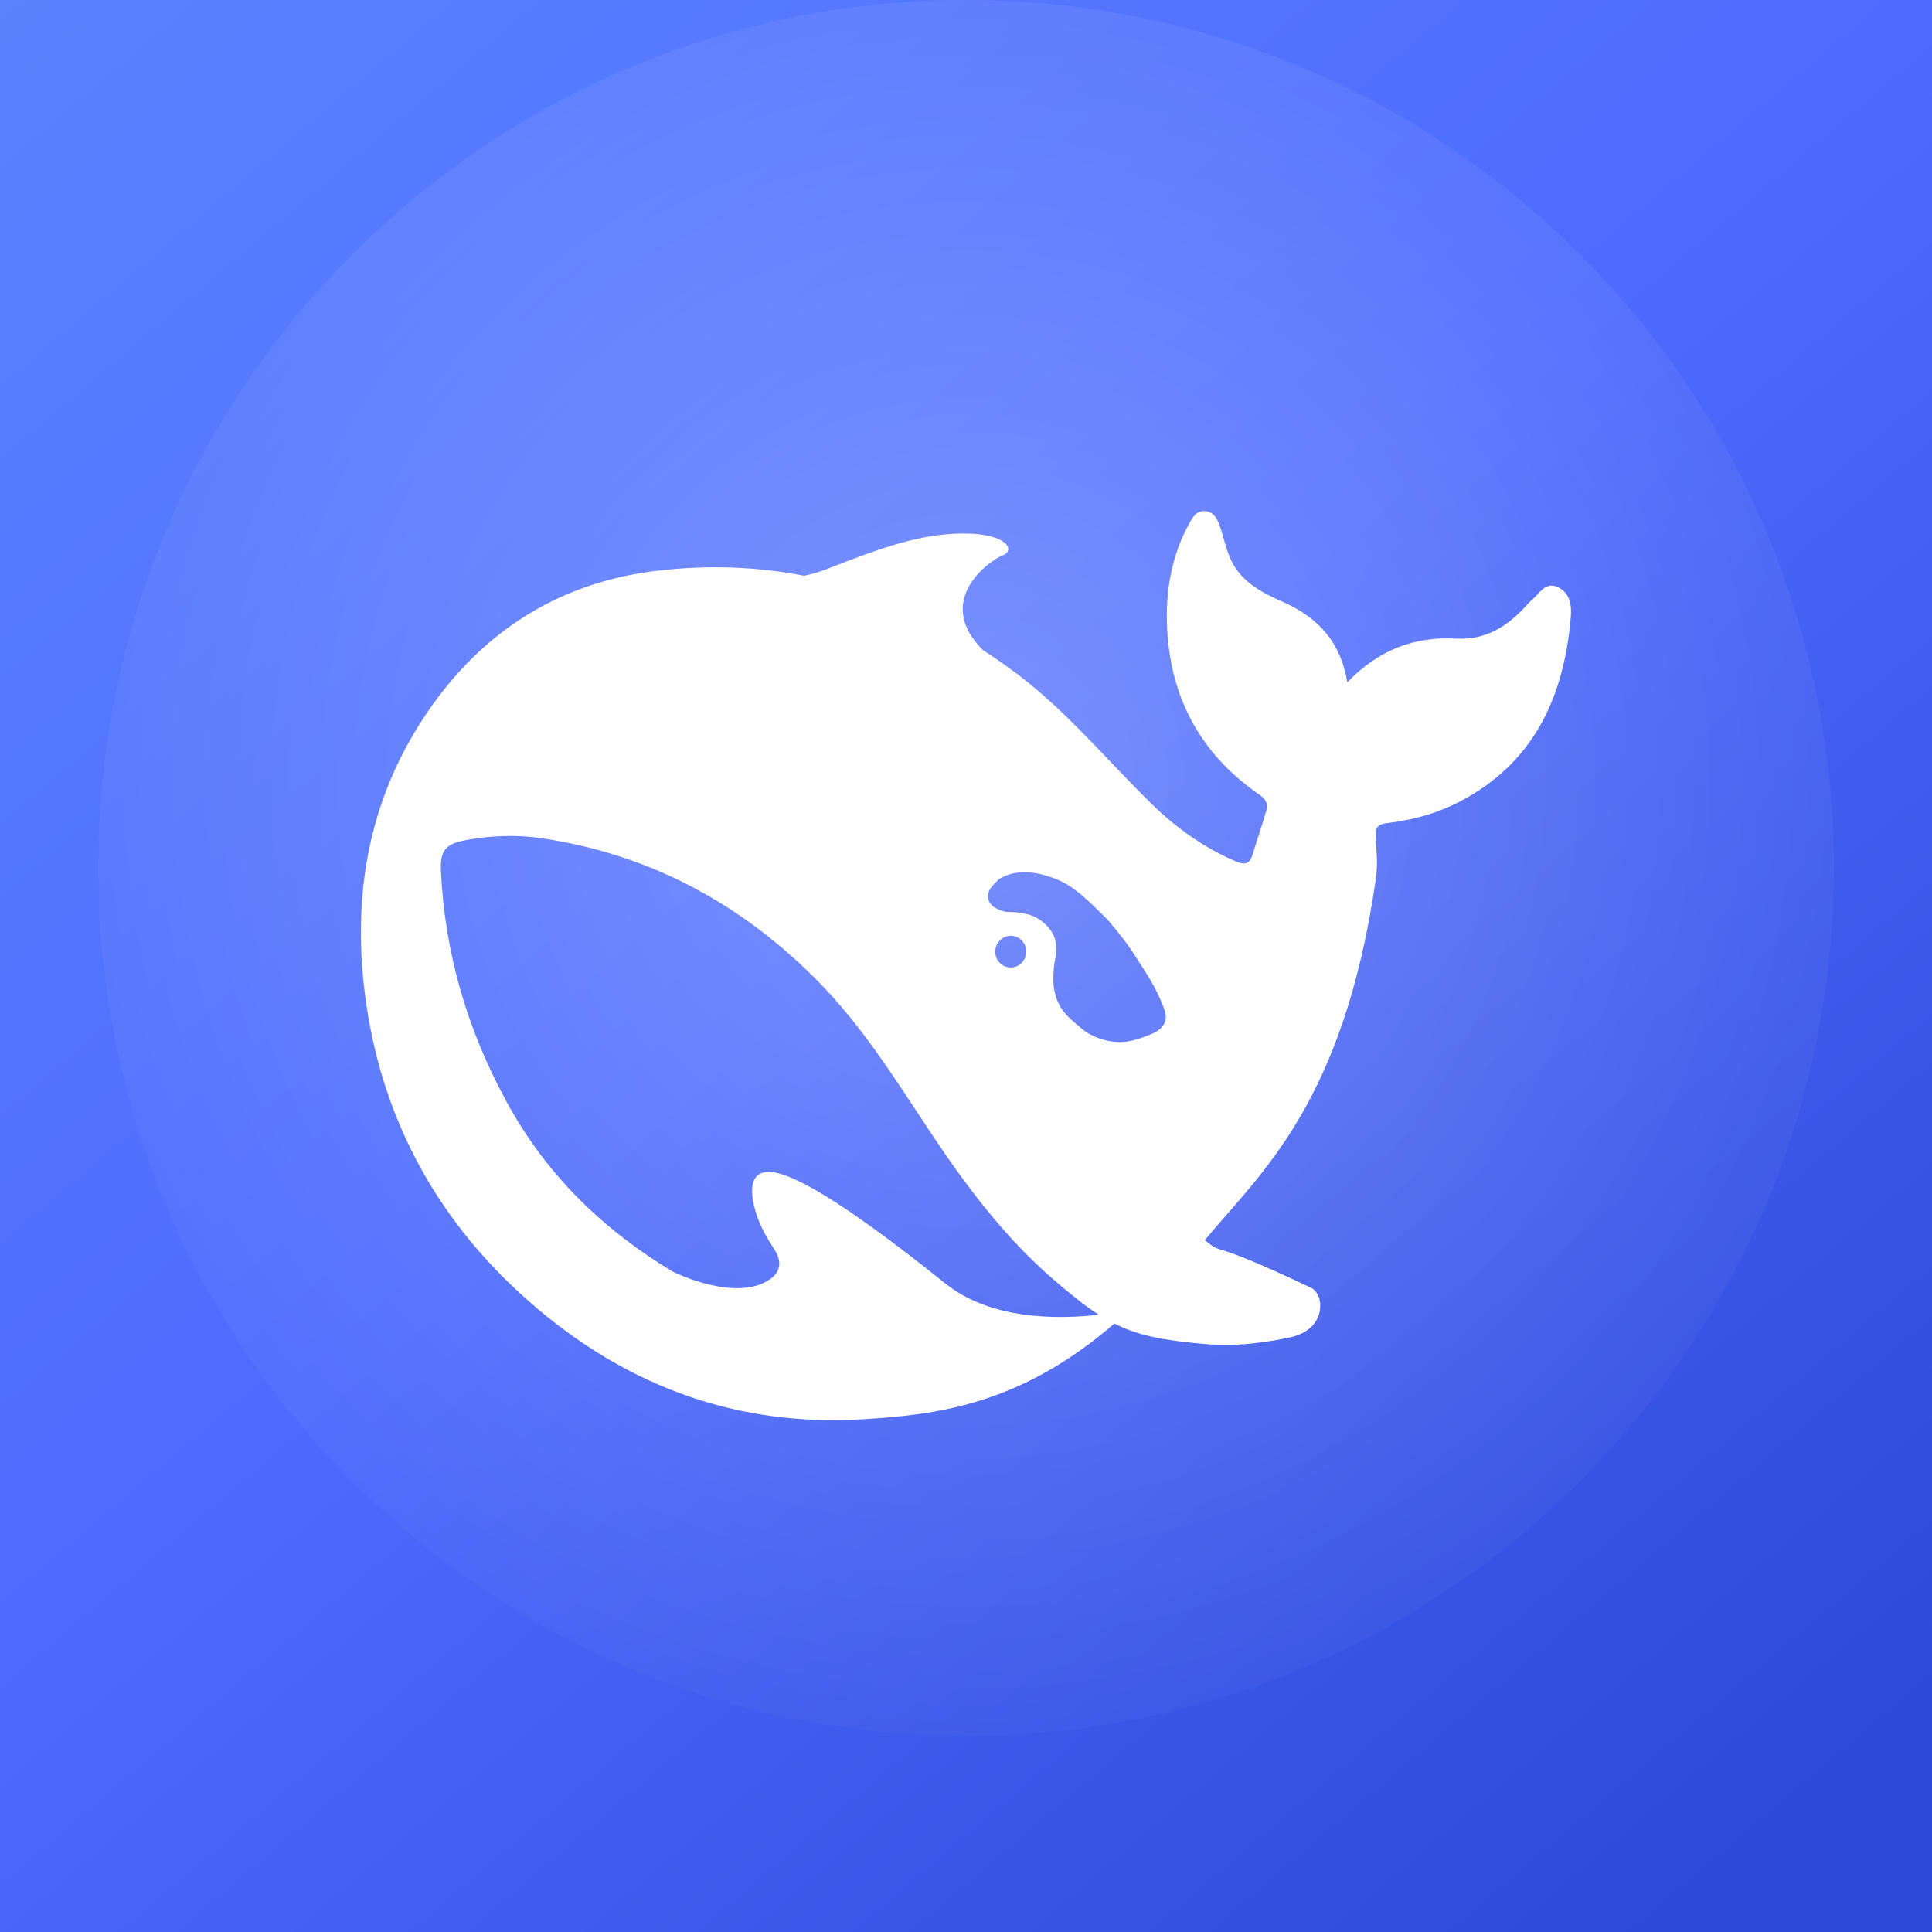
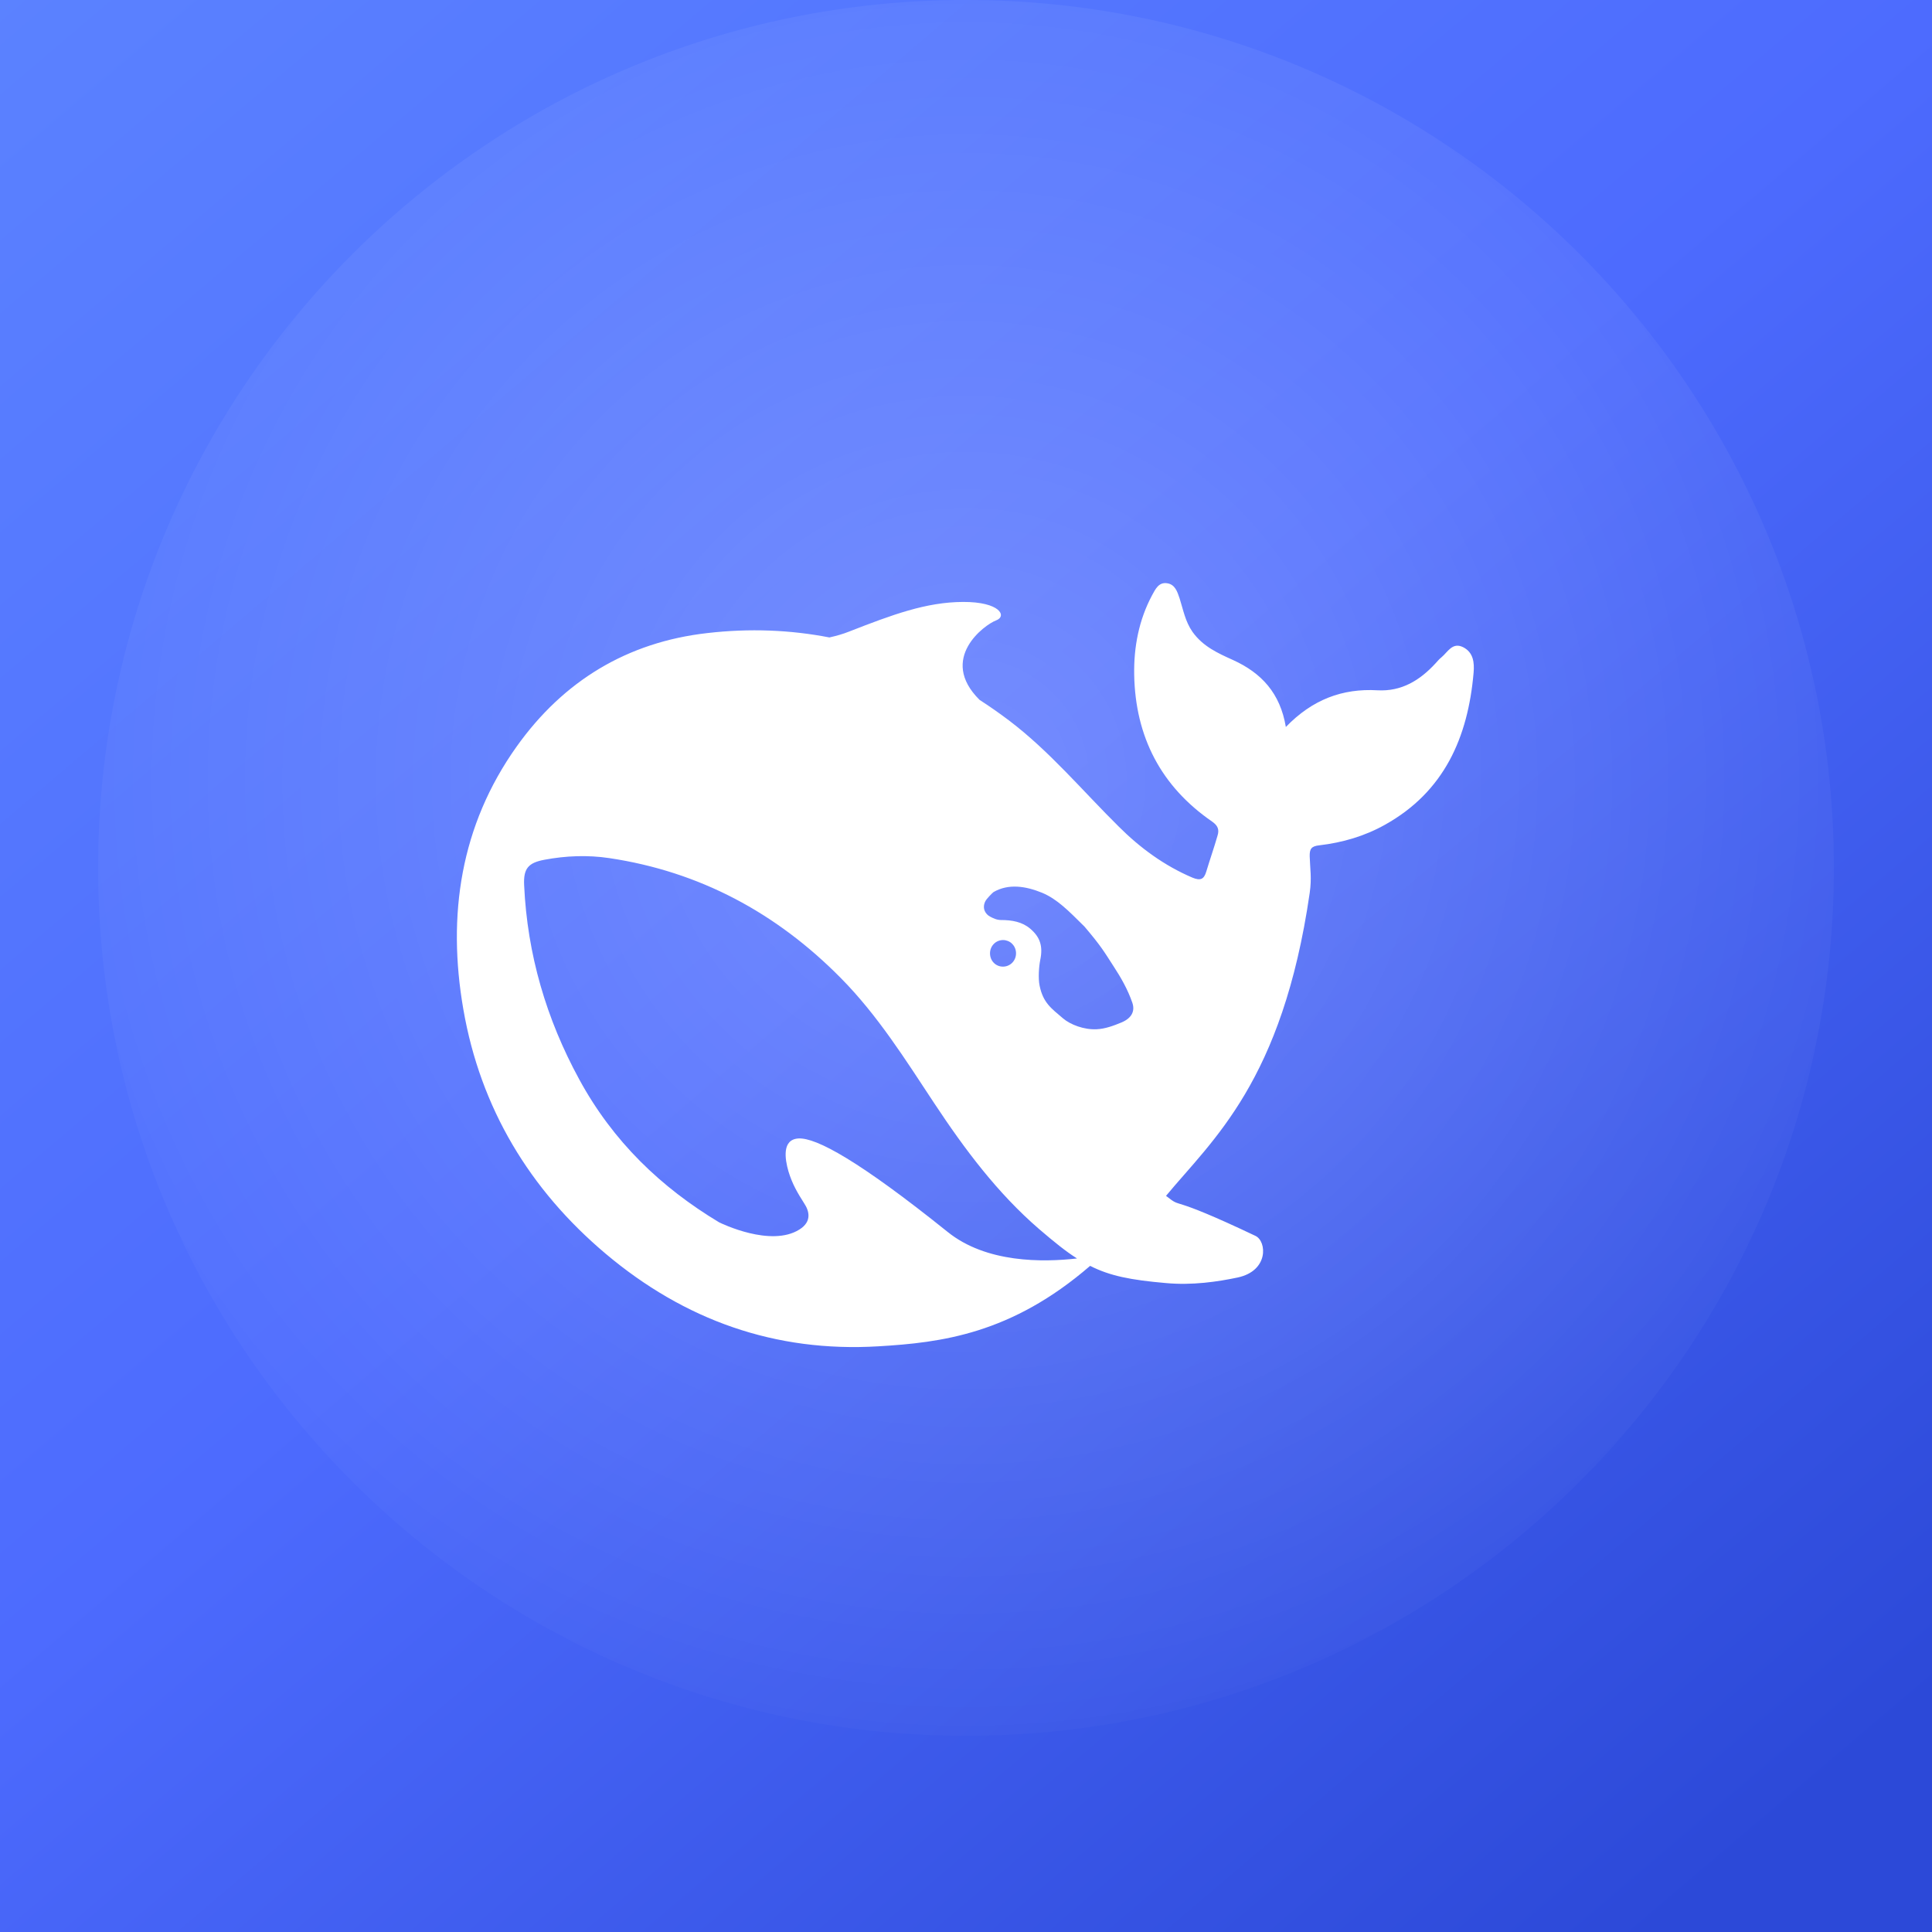
<svg xmlns="http://www.w3.org/2000/svg" viewBox="0 0 1024 1024" width="1024" height="1024">
  <defs>
    <linearGradient id="bg" x1="0" y1="0" x2="0.85" y2="1">
      <stop offset="0" stop-color="#5b82ff" />
      <stop offset="0.5" stop-color="#4d6bfe" />
      <stop offset="1" stop-color="#2c49d8" />
    </linearGradient>
    <radialGradient id="halo" cx="0.5" cy="0.45" r="0.6">
-       <stop offset="0" stop-color="#ffffff" stop-opacity="0.25" />
+       <stop offset="0" stop-color="#ffffff" stop-opacity="0.22" />
      <stop offset="1" stop-color="#ffffff" stop-opacity="0" />
    </radialGradient>
  </defs>
  <rect width="1024" height="1024" fill="url(#bg)" />
  <circle cx="512" cy="460" r="460" fill="url(#halo)" />
-   <g transform="translate(178,178) scale(13.268)">
+   <g transform="translate(231,231) scale(11.15)">
    <path d="M48.835 10.048C48.323 9.792 48.102 10.28 47.803 10.528C47.701 10.608 47.614 10.712 47.527 10.808C46.779 11.624 45.905 12.16 44.762 12.096C43.092 12 41.666 12.536 40.406 13.84C40.138 12.232 39.248 11.272 37.893 10.656C37.184 10.336 36.467 10.016 35.97 9.32C35.623 8.824 35.529 8.272 35.356 7.728C35.246 7.4 35.135 7.064 34.765 7.008C34.363 6.944 34.206 7.288 34.048 7.576C33.418 8.752 33.173 10.048 33.197 11.36C33.252 14.312 34.474 16.664 36.9 18.336C37.176 18.528 37.247 18.72 37.16 19C36.995 19.576 36.797 20.136 36.624 20.712C36.514 21.08 36.349 21.16 35.962 21C34.631 20.432 33.481 19.592 32.464 18.576C30.739 16.872 29.179 14.992 27.233 13.52C26.776 13.176 26.319 12.856 25.847 12.552C23.862 10.584 26.107 8.968 26.627 8.776C27.17 8.576 26.816 7.888 25.059 7.896C23.302 7.904 21.695 8.504 19.647 9.304C19.348 9.424 19.032 9.512 18.709 9.584C16.85 9.224 14.92 9.144 12.903 9.376C9.106 9.808 6.073 11.64 3.843 14.768C1.165 18.528 0.534 22.8 1.307 27.256C2.118 31.952 4.466 35.84 8.074 38.88C11.816 42.032 16.125 43.576 21.041 43.28C24.027 43.104 27.352 42.696 31.102 39.456C32.047 39.936 33.04 40.128 34.686 40.272C35.955 40.392 37.176 40.208 38.121 40.008C39.602 39.688 39.499 38.288 38.964 38.032C34.623 35.968 35.576 36.808 34.71 36.128C36.916 33.464 40.24 30.696 41.54 21.728C41.643 21.016 41.556 20.568 41.54 19.992C41.532 19.64 41.611 19.504 42.005 19.464C43.092 19.336 44.148 19.032 45.117 18.488C47.929 16.92 49.064 14.344 49.331 11.256C49.371 10.784 49.324 10.296 48.835 10.048ZM24.326 37.84C20.12 34.464 18.079 33.352 17.236 33.4C16.448 33.448 16.59 34.368 16.763 34.968C16.944 35.56 17.181 35.968 17.512 36.488C17.74 36.832 17.898 37.344 17.283 37.728C15.928 38.584 13.573 37.44 13.462 37.384C10.721 35.736 8.428 33.56 6.813 30.584C5.253 27.72 4.348 24.648 4.198 21.368C4.158 20.576 4.387 20.296 5.159 20.152C6.175 19.96 7.223 19.92 8.239 20.072C12.533 20.712 16.189 22.672 19.253 25.776C21.002 27.544 22.325 29.656 23.689 31.72C25.138 33.912 26.698 36 28.683 37.712C29.384 38.312 29.943 38.768 30.479 39.104C28.864 39.288 26.17 39.328 24.326 37.84ZM26.343 24.6C26.343 24.248 26.619 23.968 26.966 23.968C27.044 23.968 27.115 23.984 27.178 24.008C27.265 24.04 27.344 24.088 27.407 24.16C27.517 24.272 27.58 24.432 27.58 24.6C27.58 24.952 27.304 25.232 26.957 25.232C26.611 25.232 26.343 24.952 26.343 24.6ZM32.606 27.88C32.205 28.048 31.803 28.192 31.416 28.208C30.818 28.24 30.164 27.992 29.81 27.688C29.258 27.216 28.864 26.952 28.699 26.128C28.628 25.776 28.668 25.232 28.73 24.92C28.872 24.248 28.714 23.816 28.25 23.424C27.872 23.104 27.391 23.016 26.863 23.016C26.666 23.016 26.485 22.928 26.351 22.856C26.13 22.744 25.949 22.464 26.123 22.12C26.178 22.008 26.446 21.736 26.509 21.688C27.226 21.272 28.053 21.408 28.817 21.72C29.526 22.016 30.061 22.56 30.834 23.328C31.622 24.256 31.763 24.512 32.212 25.208C32.567 25.752 32.89 26.312 33.11 26.952C33.245 27.352 33.071 27.68 32.606 27.88Z" fill="#ffffff" />
  </g>
</svg>
